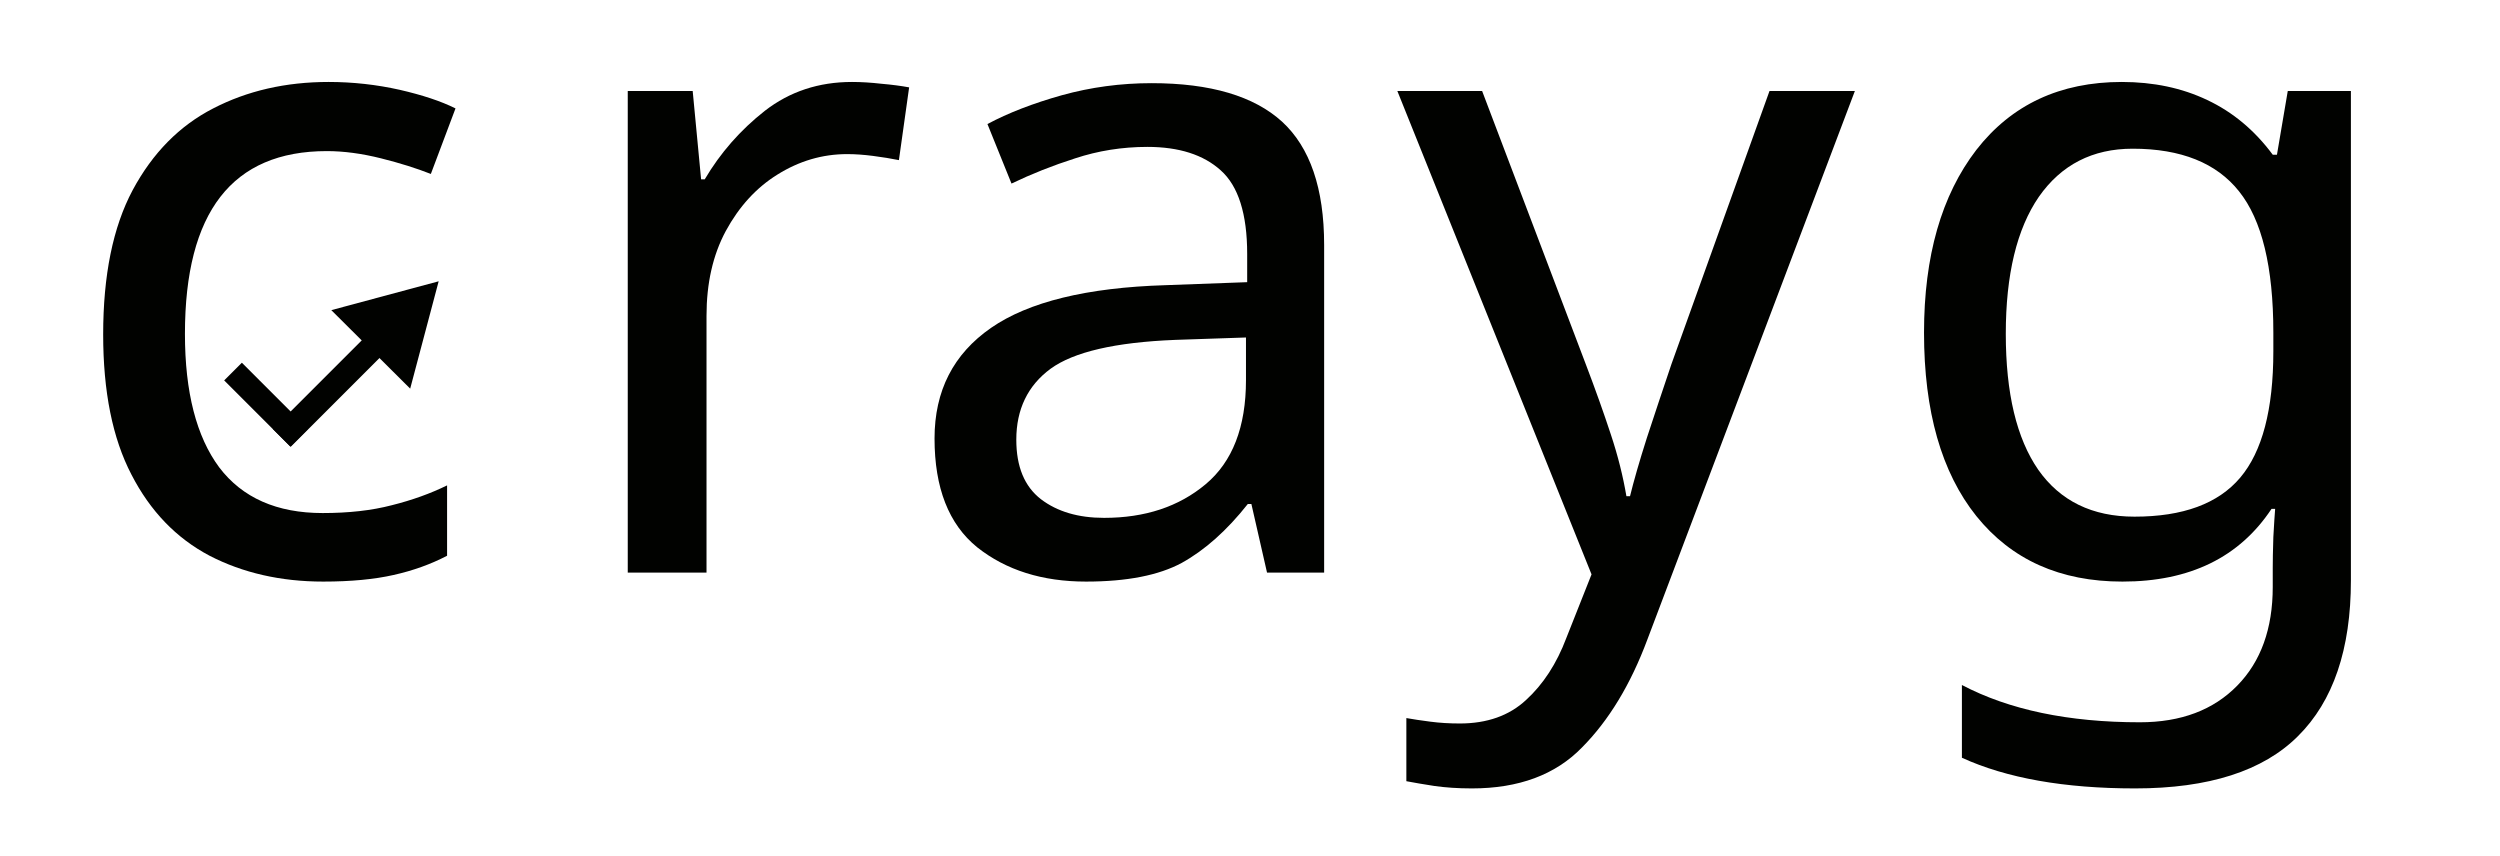
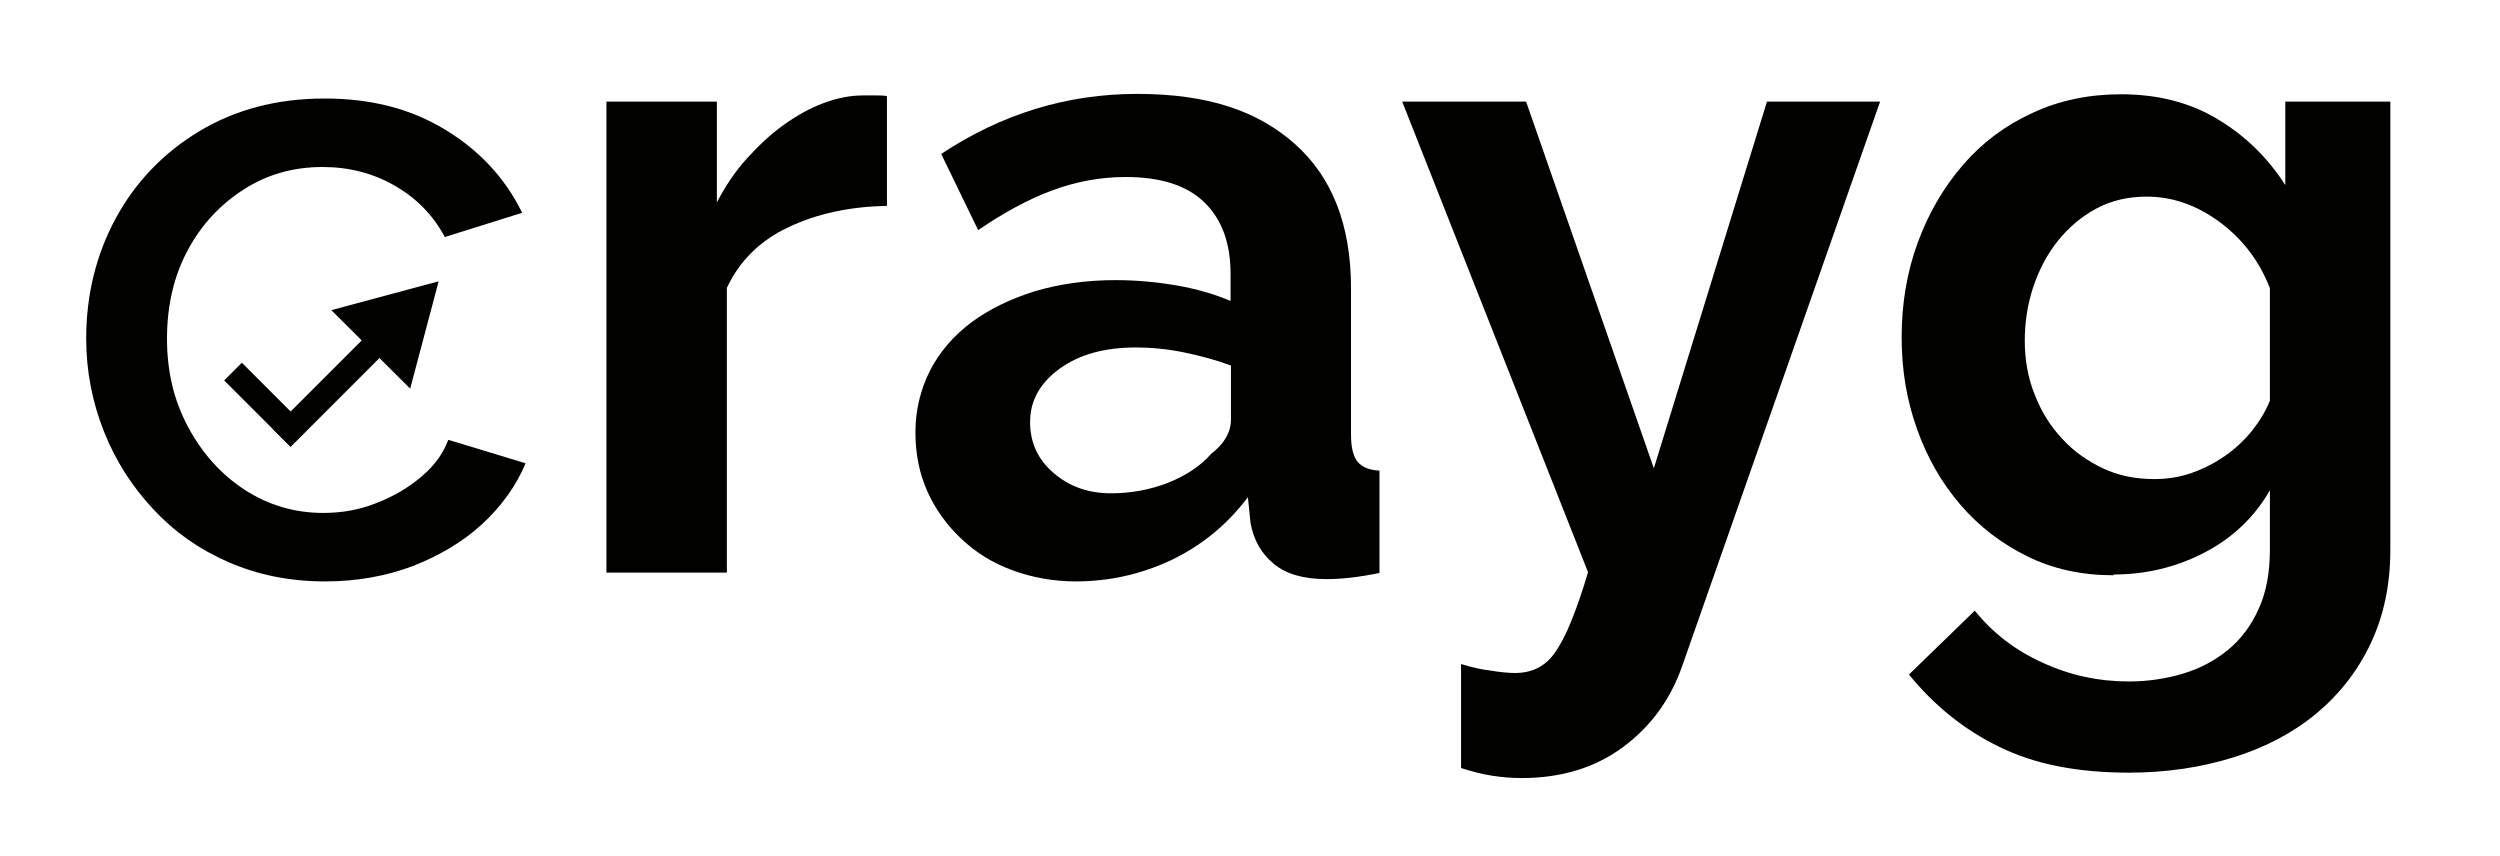
<svg xmlns="http://www.w3.org/2000/svg" id="Ebene_1" data-name="Ebene 1" viewBox="0 0 64.97 22.22">
  <defs>
    <style>
      .cls-1 {
-         letter-spacing: -.01em;
-       }
- 
-       .cls-1, .cls-2, .cls-3, .cls-4 {
-         font-family: Raleway-Bold, Raleway;
-       }
- 
-       .cls-5, .cls-6 {
-         font-size: 23.49px;
-       }
- 
-       .cls-5, .cls-6, .cls-7 {
-         font-family: RalewayRoman-Medium, Raleway;
-         font-variation-settings: 'wght' 500;
-       }
- 
-       .cls-5, .cls-8, .cls-9 {
        fill: #010200;
      }

-       .cls-6, .cls-10 {
+       .cls-2 {
        fill: #fff;
-       }
- 
-       .cls-2 {
-         letter-spacing: 0em;
-       }
- 
-       .cls-4 {
-         letter-spacing: -.02em;
-       }
- 
-       .cls-9 {
-         font-size: 23.35px;
      }
    </style>
  </defs>
-   <rect class="cls-10" x="-.5" y="-.53" width="66.17" height="24.08" />
-   <text class="cls-5" transform="translate(8.9 -4.66)">
-     <tspan x="0" y="0">c</tspan>
-   </text>
+   <rect class="cls-2" x="-.5" y="-.53" width="66.17" height="24.08" />
  <g>
-     <rect class="cls-8" x="6.59" y="9.3" width=".65" height="2.43" transform="translate(-5.41 7.97) rotate(-45)" />
-     <rect class="cls-8" x="8.58" y="7.54" width=".65" height="4.49" transform="translate(8.29 23.01) rotate(-135)" />
-     <polygon class="cls-8" points="11.4 7.31 8.61 8.06 10.66 10.1 11.4 7.31" />
+     <rect class="cls-1" x="6.59" y="9.3" width=".65" height="2.43" transform="translate(-5.41 7.97) rotate(-45)" />
+     <rect class="cls-1" x="8.58" y="7.54" width=".65" height="4.49" transform="translate(8.29 23.01) rotate(-135)" />
+     <polygon class="cls-1" points="11.4 7.31 8.61 8.06 10.66 10.1 11.4 7.31" />
  </g>
-   <text class="cls-9" transform="translate(1.4 14.88)">
-     <tspan class="cls-7" x="0" y="0">c</tspan>
-     <tspan class="cls-2" x="12.93" y="0">r</tspan>
-     <tspan class="cls-1" x="21.81" y="0">a</tspan>
-     <tspan class="cls-4" x="34.9" y="0">y</tspan>
-     <tspan class="cls-3" x="47.32" y="0">g</tspan>
-   </text>
-   <text class="cls-6" transform="translate(29.37 -4.55)">
-     <tspan x="0" y="0">c</tspan>
-   </text>
+   <g>
+     <path class="cls-1" d="M8.45,15.11c-.92,0-1.75-.17-2.51-.5s-1.41-.79-1.96-1.38c-.55-.59-.98-1.26-1.28-2.02-.3-.76-.46-1.56-.46-2.41,0-1.14,.26-2.19,.77-3.13s1.24-1.7,2.17-2.26,2.02-.85,3.25-.85,2.25,.27,3.14,.81c.89,.54,1.56,1.26,2,2.16l-2.01,.63c-.31-.58-.75-1.02-1.31-1.34s-1.18-.48-1.87-.48c-.75,0-1.43,.19-2.04,.58-.61,.39-1.1,.91-1.46,1.58s-.54,1.44-.54,2.3,.18,1.61,.55,2.3,.86,1.23,1.47,1.63c.62,.4,1.3,.6,2.04,.6,.48,0,.95-.08,1.39-.26,.44-.17,.83-.4,1.17-.69s.56-.6,.69-.95l2.01,.61c-.25,.59-.63,1.12-1.13,1.58s-1.11,.82-1.8,1.09c-.69,.26-1.45,.4-2.28,.4Z" />
+     <path class="cls-1" d="M23.04,5.35c-.95,.02-1.8,.2-2.54,.55-.75,.35-1.28,.88-1.61,1.58v7.4h-3.13V2.64h2.87v2.62c.22-.42,.47-.8,.77-1.13s.61-.63,.96-.88,.69-.44,1.04-.57c.35-.13,.69-.2,1.02-.2h.38c.09,0,.17,0,.25,.02v2.85Z" />
+     <path class="cls-1" d="M27.97,15.11c-.59,0-1.14-.1-1.66-.29s-.96-.47-1.33-.82c-.37-.35-.67-.76-.88-1.23-.21-.47-.31-.98-.31-1.54s.13-1.11,.38-1.6,.62-.91,1.07-1.25c.46-.34,1.01-.61,1.65-.81,.64-.19,1.34-.29,2.1-.29,.54,0,1.08,.05,1.6,.14,.52,.09,.98,.23,1.39,.4v-.7c0-.81-.23-1.43-.69-1.87s-1.14-.65-2.04-.65c-.65,0-1.29,.12-1.91,.35-.62,.23-1.26,.58-1.92,1.03l-.96-1.98c1.57-1.04,3.27-1.56,5.09-1.56s3.12,.43,4.1,1.3c.97,.86,1.46,2.11,1.46,3.75v3.81c0,.33,.06,.56,.17,.7,.12,.14,.31,.22,.57,.23v2.66c-.53,.11-.99,.16-1.38,.16-.59,0-1.05-.13-1.37-.4-.32-.26-.52-.62-.6-1.05l-.07-.68c-.54,.72-1.21,1.26-1.98,1.63-.78,.37-1.61,.56-2.5,.56Zm.89-2.29c.53,0,1.03-.09,1.51-.28,.47-.19,.84-.44,1.11-.75,.34-.26,.51-.56,.51-.89v-1.4c-.37-.14-.78-.25-1.21-.34-.44-.09-.86-.13-1.26-.13-.81,0-1.47,.18-1.98,.55-.51,.37-.77,.83-.77,1.39,0,.53,.2,.97,.61,1.32,.4,.35,.9,.53,1.49,.53Z" />
+     <path class="cls-1" d="M37.98,17.26c.26,.08,.52,.14,.77,.17,.25,.04,.46,.06,.63,.06,.2,0,.39-.04,.56-.12,.17-.08,.33-.21,.47-.41,.14-.2,.28-.46,.42-.81,.14-.34,.29-.77,.44-1.28l-4.83-12.23h3.22l3.32,9.53,2.94-9.53h2.94l-5.14,14.66c-.3,.86-.8,1.56-1.52,2.1-.72,.54-1.6,.82-2.66,.82-.25,0-.5-.02-.76-.06s-.53-.11-.81-.2v-2.71Z" />
+     <path class="cls-1" d="M54.93,14.95c-.83,0-1.57-.16-2.24-.49-.67-.33-1.25-.77-1.74-1.34s-.87-1.23-1.13-1.97c-.27-.75-.4-1.54-.4-2.38,0-.89,.14-1.71,.42-2.47,.28-.76,.67-1.43,1.17-2.01,.5-.58,1.1-1.03,1.8-1.35,.7-.33,1.47-.49,2.31-.49,.95,0,1.78,.21,2.5,.64,.72,.43,1.31,1,1.77,1.72V2.64h2.73V14.29c0,.9-.17,1.71-.51,2.43-.34,.72-.81,1.32-1.41,1.82-.6,.5-1.32,.88-2.15,1.14s-1.74,.4-2.72,.4c-1.34,0-2.46-.22-3.37-.67-.91-.44-1.69-1.07-2.35-1.88l1.71-1.66c.47,.58,1.05,1.03,1.76,1.35,.71,.33,1.46,.49,2.25,.49,.48,0,.95-.07,1.39-.2,.44-.13,.84-.34,1.18-.62,.34-.28,.61-.64,.8-1.07,.2-.44,.29-.95,.29-1.54v-1.54c-.4,.7-.97,1.24-1.7,1.62-.73,.38-1.52,.57-2.36,.57Zm1.05-2.5c.34,0,.67-.05,.98-.16,.31-.11,.6-.26,.86-.44s.5-.4,.7-.65,.36-.51,.47-.79v-2.92c-.28-.72-.72-1.29-1.32-1.73-.6-.44-1.23-.65-1.88-.65-.48,0-.92,.1-1.31,.31-.39,.21-.72,.49-1,.84-.28,.35-.49,.75-.64,1.2-.15,.45-.22,.92-.22,1.4s.08,.96,.26,1.4c.17,.44,.41,.82,.71,1.14,.3,.33,.66,.58,1.06,.77,.4,.19,.85,.28,1.33,.28Z" />
+   </g>
</svg>
